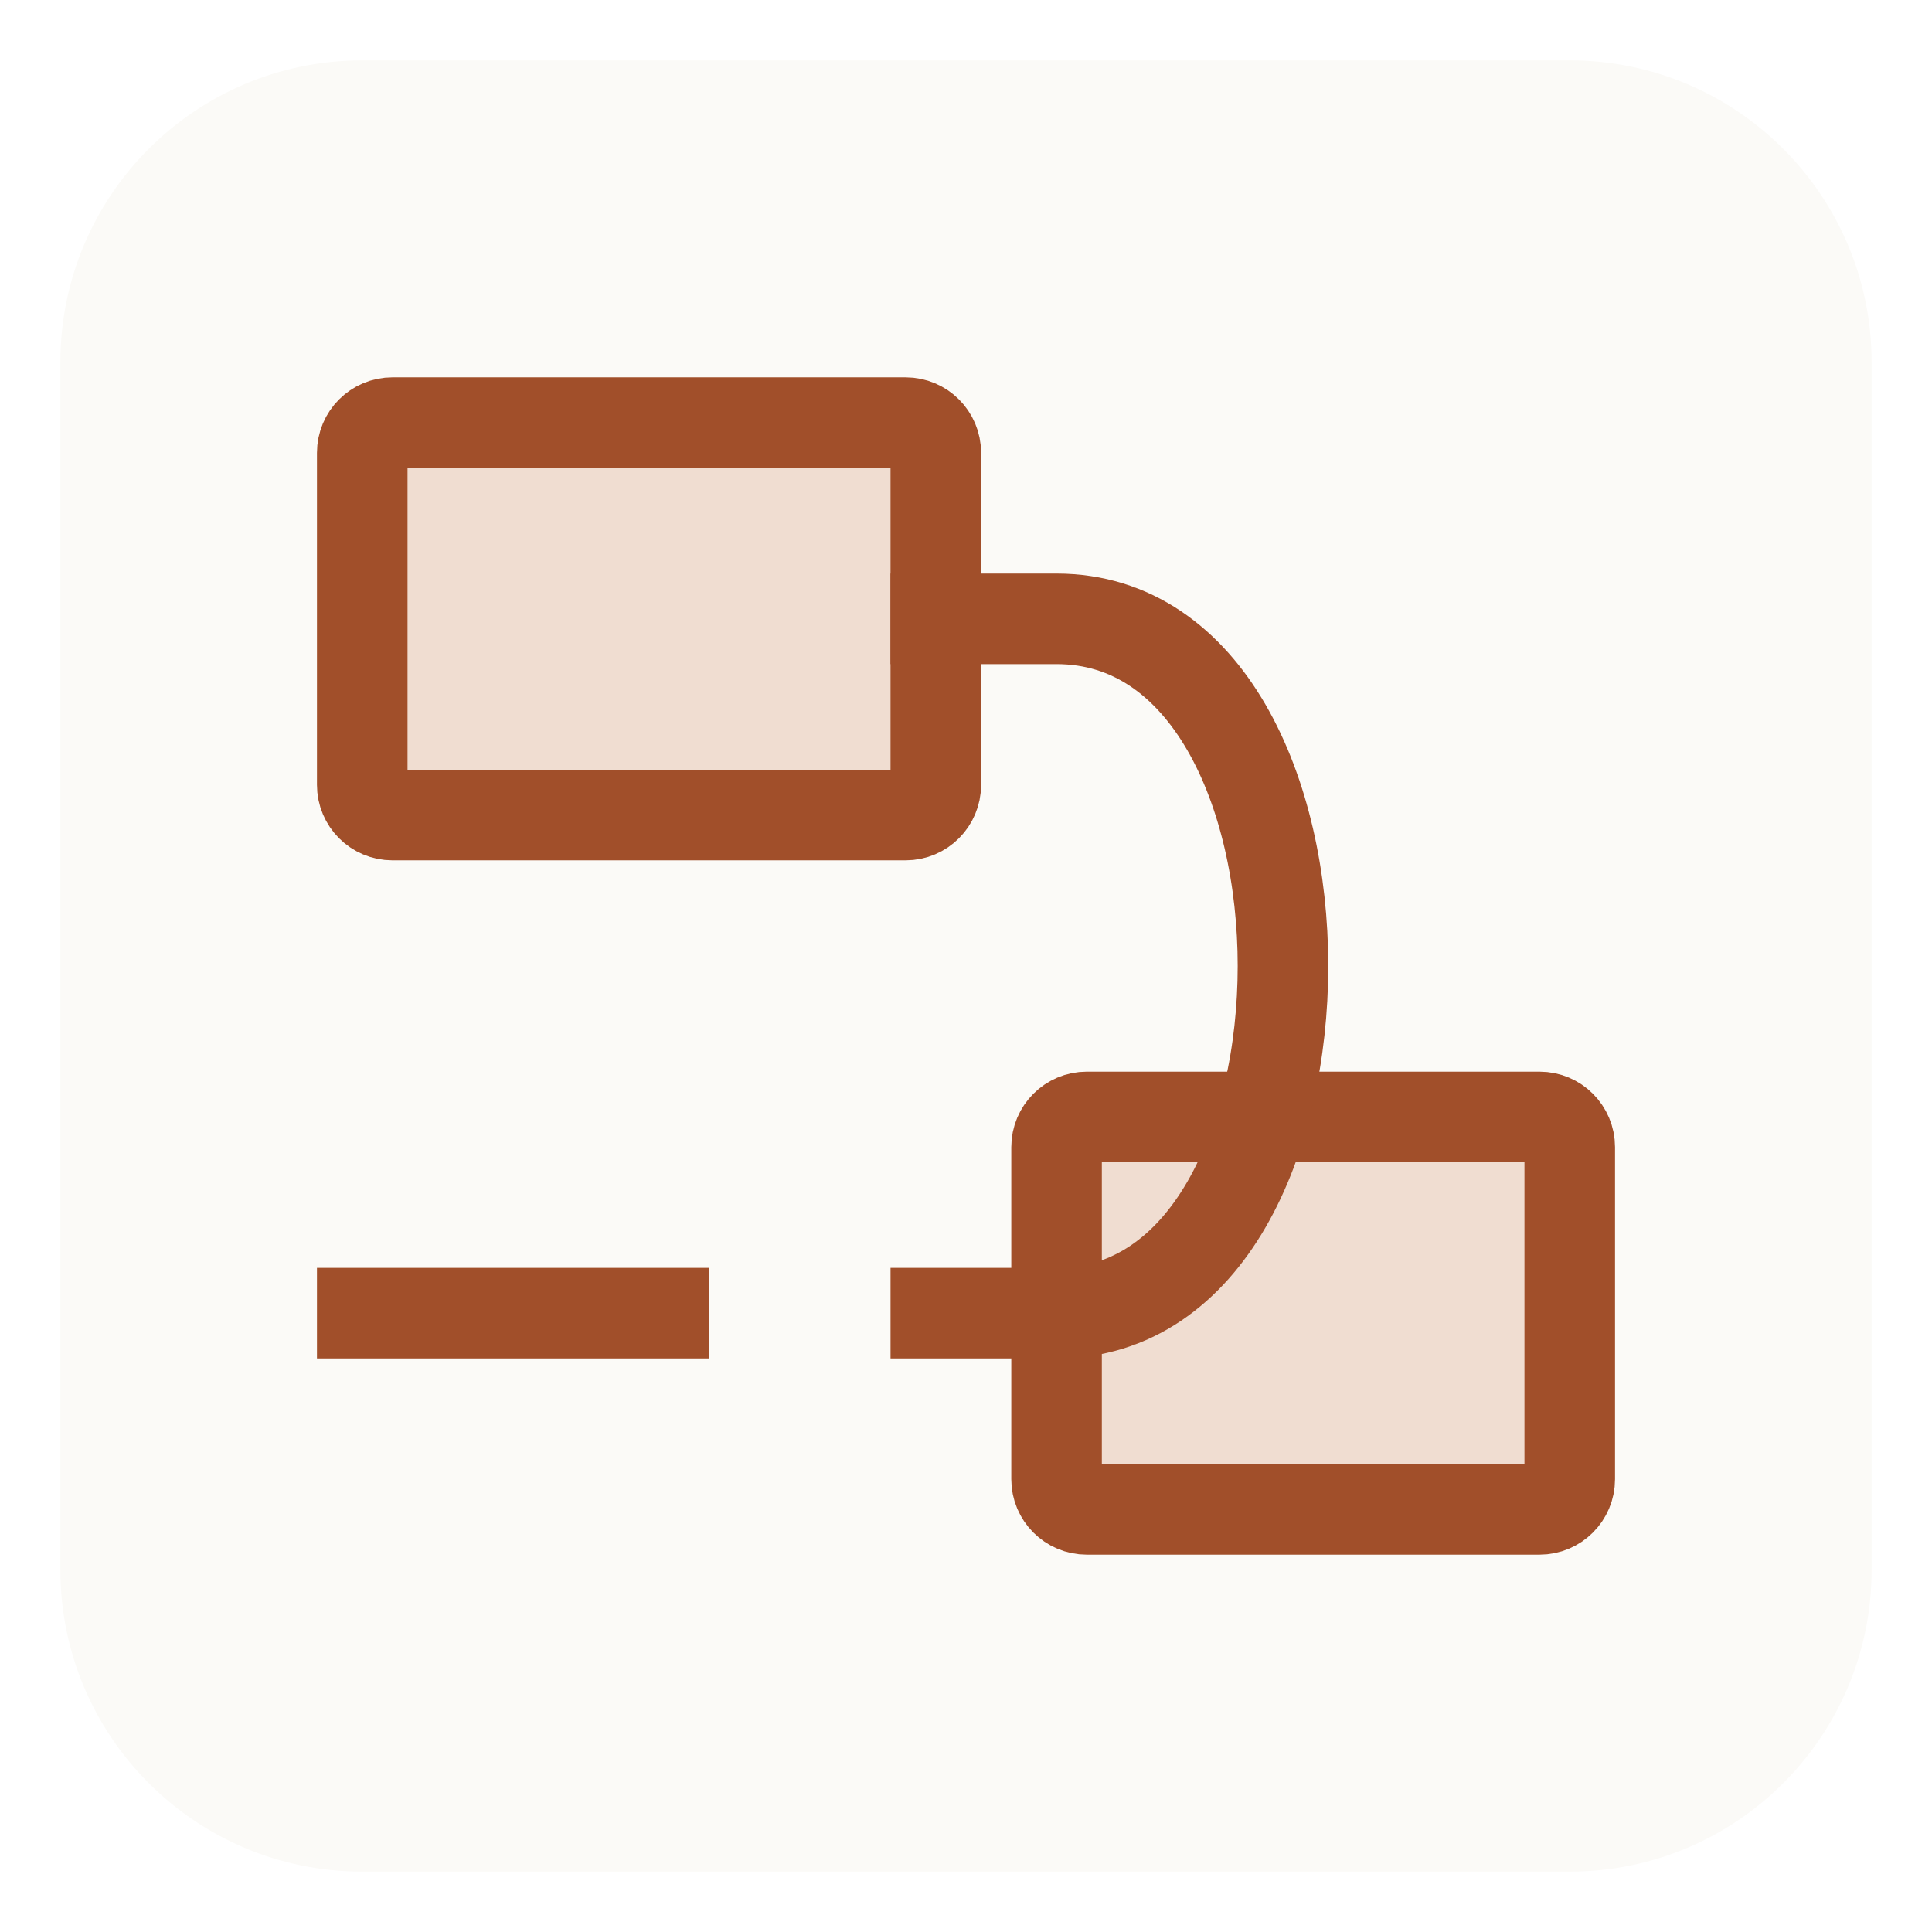
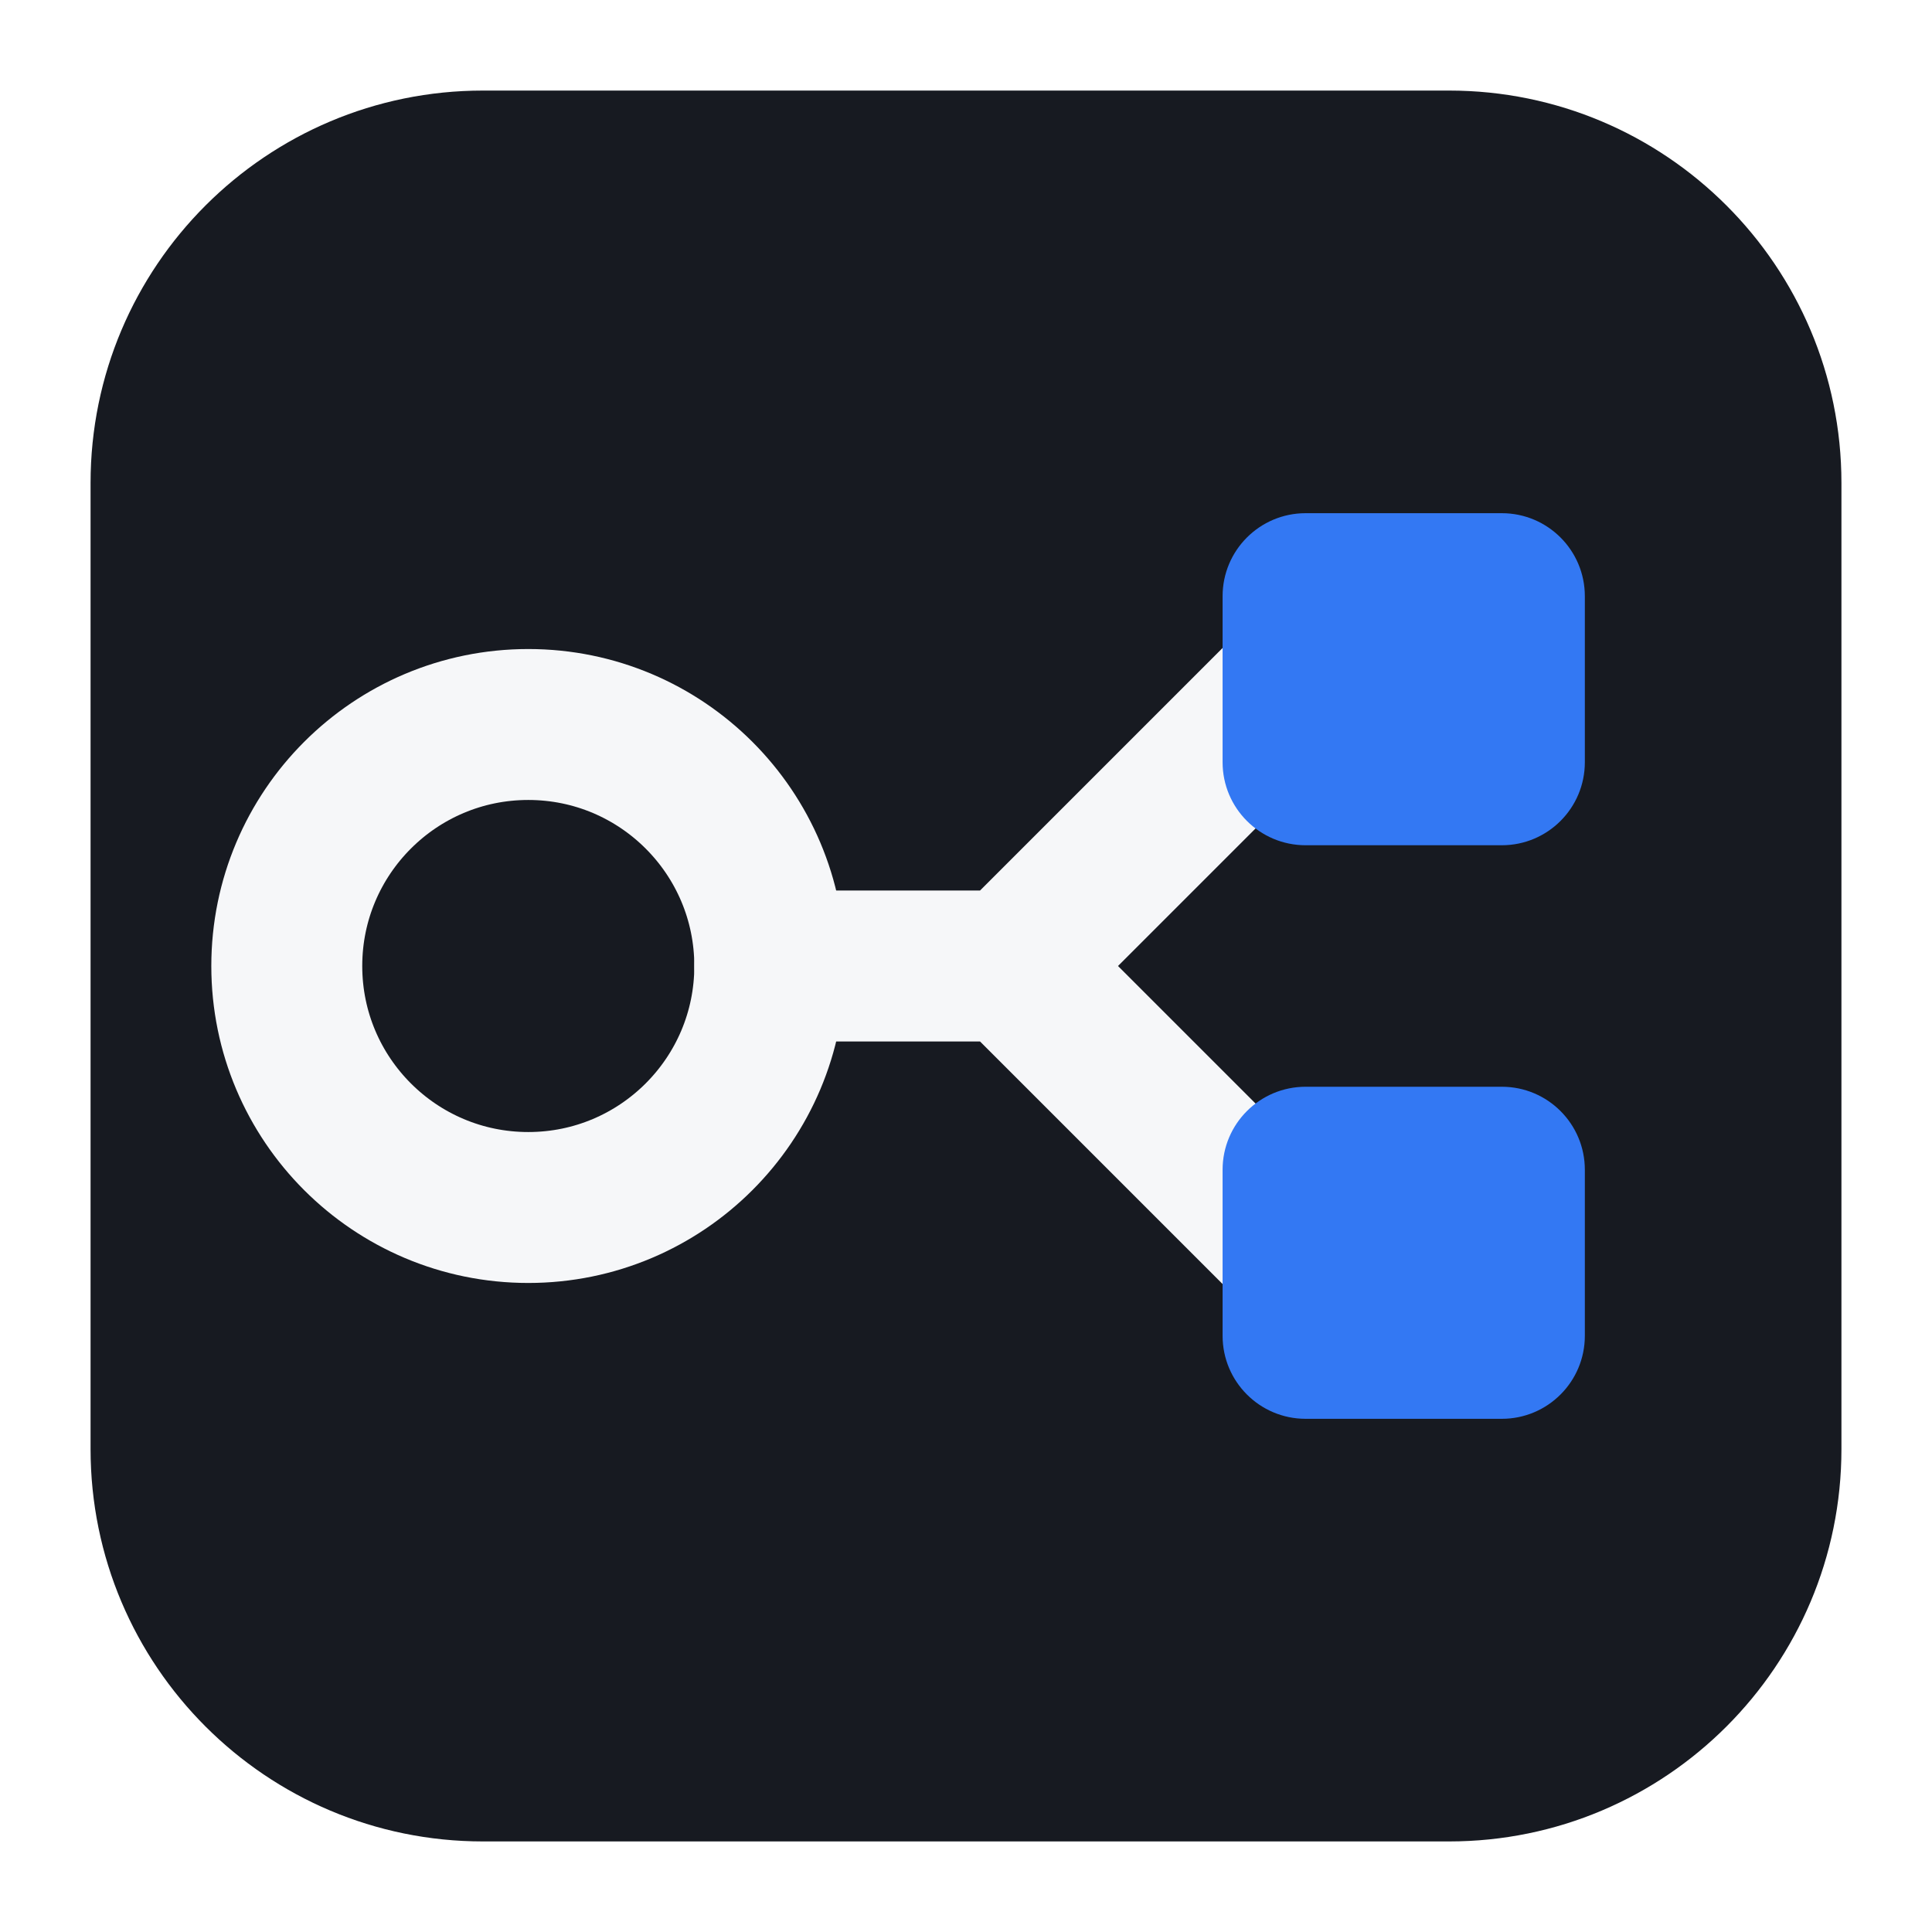
<svg xmlns="http://www.w3.org/2000/svg" width="256" height="256" viewBox="0 0 64 64">
-   <style>
-     .tile{fill:#fbfaf7}.node{fill:#f0ddd1;stroke:#a14f2a}.route{stroke:#a14f2a}
-     @media (prefers-color-scheme:dark){.tile{fill:#201d1a}.node{fill:#492d20;stroke:#d97948}.route{stroke:#d97948}}
-   </style>
-   <rect class="tile" x="2" y="2" width="60" height="60" rx="10" />
-   <rect class="node" x="12" y="14" width="19" height="13" rx="1" stroke-width="3" />
-   <rect class="node" x="35" y="37" width="17" height="13" rx="1" stroke-width="3" />
-   <path class="route" d="M31 20.5h4c10 0 10 23 0 23h-4M12 43.5h10" fill="none" stroke-width="3" stroke-linecap="square" />
+   <rect x="3" y="3" width="58" height="58" rx="13" fill="#171a21" />
+   <path d="M25.5 32h9M33.5 32l9.5-9.5M33.5 32l9.5 9.5" fill="none" stroke="#f6f7f9" stroke-width="5" stroke-linecap="round" stroke-linejoin="round" />
+   <circle cx="17.5" cy="32" r="8" fill="none" stroke="#f6f7f9" stroke-width="5" />
+   <rect x="40.5" y="17" width="12" height="11" rx="2.75" fill="#3378f3" />
+   <rect x="40.5" y="36" width="12" height="11" rx="2.75" fill="#3378f3" />
</svg>
